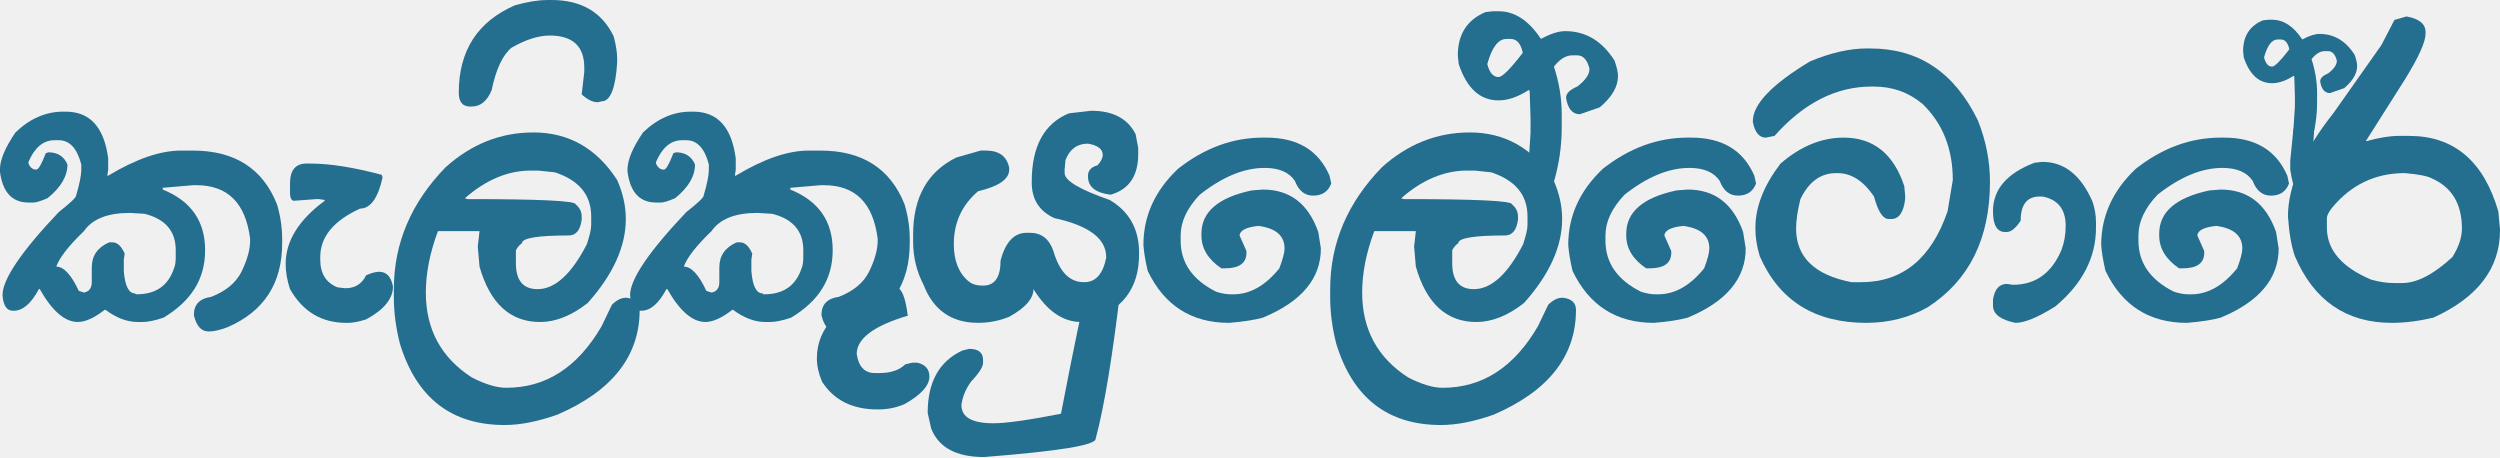
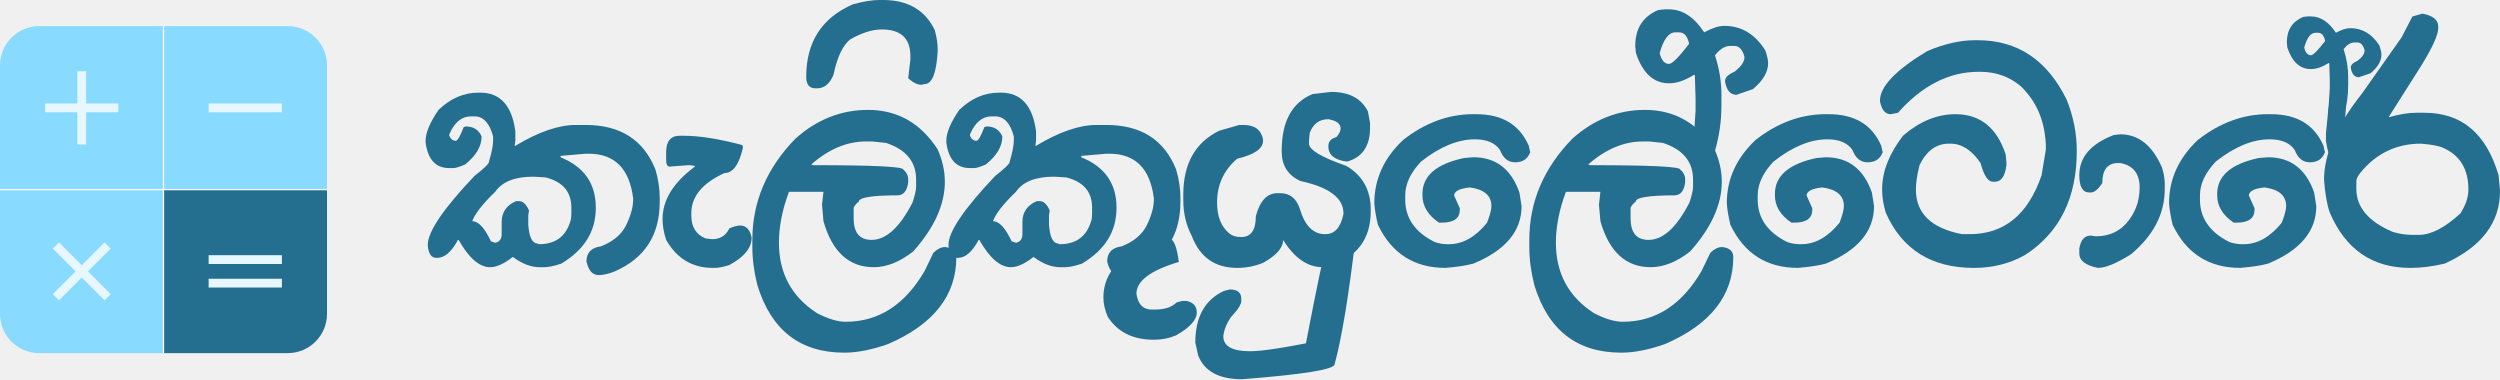
- <svg xmlns="http://www.w3.org/2000/svg" id="Layer_2" viewBox="0 0 913.73 167.04">
+ <svg xmlns="http://www.w3.org/2000/svg" id="Layer_2" viewBox="0 0 2293.58 347.92">
  <g id="Layer_1-2">
-     <path d="M23.09,40.81h.95c8.86,0,14.02,5.69,15.5,17.08v4.11l-.32,2.21h.32c10.18-6.12,19.03-9.17,26.57-9.17h4.43c15.24,0,25.47,6.54,30.69,19.61,1.27,4.27,1.9,8.49,1.9,12.65v1.58c0,14.71-6.64,24.94-19.93,30.69-2.69,1.05-5.01,1.58-6.96,1.58-2.69,0-4.48-2-5.38-6.01,0-3.85,2.11-6.06,6.33-6.64,5.33-2.06,9.02-5.11,11.07-9.18,2.11-4.32,3.16-8.12,3.16-11.39v-.63c-1.63-13.08-8.17-19.61-19.61-19.61h-1.27l-11.07.95v.63c10.33,4.17,15.5,11.55,15.5,22.15s-5.06,18.56-15.19,24.68c-3.16,1.06-5.69,1.58-7.59,1.58h-1.9c-3.85,0-7.75-1.48-11.71-4.43h-.32c-3.8,2.95-7.07,4.43-9.81,4.43-4.75,0-9.39-4.01-13.92-12.02h-.32c-2.8,5.27-5.85,7.91-9.17,7.91h-.32c-2.27,0-3.53-1.9-3.8-5.69,0-5.8,6.85-15.92,20.56-30.37,4.22-3.32,6.33-5.33,6.33-6.01,1.27-4.27,1.9-7.43,1.9-9.49v-1.9c-1.53-5.9-4.27-8.86-8.23-8.86h-1.58c-4.06,0-7.22,2.64-9.49,7.91v.63c.63,1.48,1.58,2.21,2.85,2.21.79,0,1.95-2,3.48-6.01l.95-.32c3.37,0,5.69,1.48,6.96,4.43,0,4.32-2.43,8.44-7.28,12.34-2.48,1.06-4.17,1.58-5.06,1.58h-1.9c-6.01,0-9.49-3.8-10.44-11.39v-.63c0-3.53,1.9-8.07,5.69-13.6,5.27-5.06,11.07-7.59,17.4-7.59ZM20.56,97.44c2.74,0,5.48,2.95,8.23,8.86l1.9.63c1.9-.37,2.85-1.63,2.85-3.8v-5.38c0-4.27,2.11-7.33,6.33-9.17h1.27c1.74,0,3.22,1.37,4.43,4.11l-.32,2.21v4.11c.42,5.49,1.79,8.23,4.11,8.23l.32.32h.32c6.96,0,11.49-3.16,13.6-9.49.42-.95.63-2.32.63-4.11v-2.53c0-6.96-3.8-11.39-11.39-13.29l-5.38-.32c-8.12,0-13.71,2.21-16.77,6.64-5.59,5.38-8.96,9.7-10.12,12.97Z" fill="#246e8f" />
-     <path d="M113.57,59.79c7.06,0,15.71,1.37,25.94,4.11l.32.95c-1.69,7.59-4.43,11.39-8.23,11.39-9.7,4.43-14.55,10.33-14.55,17.72v.95c0,5.06,2.11,8.44,6.33,10.12l2.85.32c3.53,0,6.06-1.58,7.59-4.75,1.95-.84,3.53-1.27,4.75-1.27,2.69,0,4.38,1.79,5.06,5.38,0,4.48-3.27,8.49-9.81,12.02-2.58.84-4.8,1.27-6.64,1.27h-.63c-9.02,0-15.87-4.11-20.56-12.34-1.06-3.22-1.58-6.27-1.58-9.17,0-8.38,4.75-16.08,14.24-23.09v-.32l-2.21-.32h-.63l-8.54.63c-.84-.26-1.27-1.21-1.27-2.85v-3.48c0-4.85,2-7.28,6.01-7.28h1.58Z" fill="#246e8f" />
-     <path d="M194.88,48.4c12.97,0,23.2,5.8,30.69,17.4,2.11,4.8,3.16,9.54,3.16,14.24,0,10.07-4.64,20.3-13.92,30.69-5.91,4.64-11.71,6.96-17.4,6.96-10.91,0-18.3-6.75-22.15-20.25l-.63-7.28.63-5.69h-15.19c-2.95,7.86-4.43,15.34-4.43,22.46,0,13.45,5.59,23.78,16.77,31,4.9,2.53,9.12,3.8,12.65,3.8,14.5,0,26.1-7.49,34.8-22.46l3.8-7.91c1.74-1.69,3.43-2.53,5.06-2.53h.32c3.16.37,4.75,1.85,4.75,4.43,0,16.87-10.02,29.63-30.05,38.28-7.17,2.53-13.6,3.8-19.3,3.8-19.46,0-32.22-9.91-38.28-29.74-1.48-5.85-2.21-11.44-2.21-16.77v-3.16c0-16.77,6.33-31.64,18.98-44.61,9.44-8.44,20.09-12.65,31.95-12.65ZM169.89,72.45l.95.32c26.36,0,39.55.63,39.55,1.9,1.48,1.21,2.21,2.69,2.21,4.43v1.27c-.53,3.8-2.11,5.69-4.75,5.69-11.39,0-17.08.95-17.08,2.85-.79.47-1.53,1.32-2.21,2.53v4.75c0,6.33,2.64,9.49,7.91,9.49,6.38,0,12.39-5.48,18.03-16.45,1.05-3.21,1.58-5.54,1.58-6.96v-3.16c0-7.86-4.43-13.23-13.29-16.13l-6.01-.63h-2.85c-8.33,0-16.35,3.38-24.04,10.12Z" fill="#246e8f" />
-     <path d="M199.94,0h1.58c10.91,0,18.51,4.43,22.78,13.29.84,3.16,1.27,5.91,1.27,8.23v1.27c-.58,9.49-2.48,14.24-5.69,14.24l-1.27.32h-.32c-1.69,0-3.58-.95-5.69-2.85l.95-8.22v-1.58c0-7.8-4.22-11.71-12.65-11.71-4.11,0-8.75,1.48-13.92,4.43-3.27,2.69-5.69,7.86-7.28,15.5-1.63,4.01-4.06,6.01-7.28,6.01h-.63c-2.74,0-4.11-1.69-4.11-5.06,0-15.34,6.85-25.99,20.56-31.95,4.59-1.27,8.49-1.9,11.71-1.9Z" fill="#246e8f" />
-     <path d="M252.46,40.81h.95c8.86,0,14.02,5.69,15.5,17.08v4.11l-.32,2.21h.32c10.18-6.12,19.03-9.17,26.57-9.17h4.43c15.24,0,25.47,6.54,30.69,19.61,1.27,4.27,1.9,8.49,1.9,12.65v1.58c0,14.71-6.64,24.94-19.93,30.69-2.69,1.05-5.01,1.58-6.96,1.58-2.69,0-4.48-2-5.38-6.01,0-3.85,2.11-6.06,6.33-6.64,5.33-2.06,9.02-5.11,11.07-9.18,2.11-4.32,3.16-8.12,3.16-11.39v-.63c-1.63-13.08-8.17-19.61-19.61-19.61h-1.27l-11.07.95v.63c10.33,4.17,15.5,11.55,15.5,22.15s-5.06,18.56-15.19,24.68c-3.16,1.06-5.69,1.58-7.59,1.58h-1.9c-3.85,0-7.75-1.48-11.71-4.43h-.32c-3.8,2.95-7.07,4.43-9.81,4.43-4.75,0-9.39-4.01-13.92-12.02h-.32c-2.8,5.27-5.85,7.91-9.17,7.91h-.32c-2.27,0-3.53-1.9-3.8-5.69,0-5.8,6.85-15.92,20.56-30.37,4.22-3.32,6.33-5.33,6.33-6.01,1.27-4.27,1.9-7.43,1.9-9.49v-1.9c-1.53-5.9-4.27-8.86-8.23-8.86h-1.58c-4.06,0-7.22,2.64-9.49,7.91v.63c.63,1.48,1.58,2.21,2.85,2.21.79,0,1.95-2,3.48-6.01l.95-.32c3.37,0,5.69,1.48,6.96,4.43,0,4.32-2.43,8.44-7.28,12.34-2.48,1.06-4.17,1.58-5.06,1.58h-1.9c-6.01,0-9.49-3.8-10.44-11.39v-.63c0-3.53,1.9-8.07,5.69-13.6,5.27-5.06,11.07-7.59,17.4-7.59ZM249.93,97.44c2.74,0,5.48,2.95,8.23,8.86l1.9.63c1.9-.37,2.85-1.63,2.85-3.8v-5.38c0-4.27,2.11-7.33,6.33-9.17h1.27c1.74,0,3.22,1.37,4.43,4.11l-.32,2.21v4.11c.42,5.49,1.79,8.23,4.11,8.23l.32.32h.32c6.96,0,11.49-3.16,13.6-9.49.42-.95.63-2.32.63-4.11v-2.53c0-6.96-3.8-11.39-11.39-13.29l-5.38-.32c-8.12,0-13.71,2.21-16.77,6.64-5.59,5.38-8.96,9.7-10.12,12.97Z" fill="#246e8f" />
-     <path d="M327.36,105.03c2.11,0,3.59,3.48,4.43,10.44h-.32c-12.23,3.69-18.35,8.33-18.35,13.92.69,4.64,2.9,6.96,6.64,6.96h1.58c4.22,0,7.38-1.06,9.49-3.16l2.53-.63h1.9c2.95.68,4.43,2.37,4.43,5.06,0,3.32-3.06,6.7-9.17,10.12-3.01,1.27-6.17,1.9-9.49,1.9h-.32c-9.17,0-15.92-3.38-20.25-10.12-1.27-3-1.9-5.85-1.9-8.54,0-11.44,8.44-20.09,25.31-25.94h3.48Z" fill="#246e8f" />
-     <path d="M398.93,40.49c7.86,0,13.23,2.85,16.13,8.54l.95,5.06v2.21c0,8.01-3.38,12.97-10.12,14.87-5.48-.68-8.23-2.9-8.23-6.64v-.32c0-1.9,1.16-3.16,3.48-3.8,1.27-1.37,1.9-2.64,1.9-3.8,0-2.11-1.79-3.48-5.38-4.11-3.95,0-6.7,2-8.23,6.01l-.32,3.48v1.27c0,2.74,5.48,6.01,16.45,9.81,7.17,4.22,10.76,10.65,10.76,19.3v.63c0,12.44-6.22,20.56-18.67,24.36l-2.53.32c-6.64,0-12.44-4.01-17.4-12.02,0,3.48-2.95,6.85-8.86,10.12-3.64,1.48-7.43,2.21-11.39,2.21-9.7,0-16.35-4.64-19.93-13.92-2.53-4.85-3.8-10.12-3.8-15.82v-2.53c0-13.6,5.27-22.99,15.82-28.16l8.86-2.53h1.9c4.85,0,7.7,2.11,8.54,6.33v.63c0,3.48-3.8,6.12-11.39,7.91-5.91,5.06-8.86,11.5-8.86,19.3,0,6.06,1.79,10.6,5.38,13.6,1.27,1.06,2.95,1.58,5.06,1.58h.32c4.22,0,6.33-3.06,6.33-9.17,1.79-6.75,4.96-10.12,9.49-10.12h1.27c4.16,0,7.01,2.21,8.54,6.64,2.21,7.59,5.9,11.39,11.07,11.39h.32c4.06,0,6.7-2.95,7.91-8.86v-.32c0-6.75-6.33-11.49-18.98-14.24-5.48-2.53-8.23-6.85-8.23-12.97v-.32c0-12.92,4.53-21.25,13.6-24.99l8.23-.95Z" fill="#246e8f" />
-     <path d="M406.76,103.77c1.9.42,2.85.84,2.85,1.27-3.01,25.41-6.06,43.87-9.17,55.36,0,2.32-13.6,4.53-40.81,6.64-10.12,0-16.56-3.48-19.3-10.44l-1.27-5.69c0-11.28,4.22-18.88,12.65-22.78l2.53-.63c3.38,0,5.06,1.37,5.06,4.11v.95c0,1.53-1.48,3.85-4.43,6.96-2,2.85-3.16,5.69-3.48,8.54,0,4.43,3.9,6.64,11.71,6.64,4.64,0,12.87-1.16,24.68-3.48,5.06-26.21,8.12-40.76,9.17-43.66,2.64-2.53,5.91-3.8,9.81-3.8Z" fill="#246e8f" />
-     <path d="M461.57,50.3h1.27c11.39,0,19.09,4.64,23.09,13.92l.63,2.85c-1.11,2.95-3.32,4.43-6.64,4.43-3.06,0-5.27-1.79-6.64-5.38-2.11-3.16-5.8-4.75-11.07-4.75-7.54,0-15.45,3.27-23.73,9.81-4.64,4.9-6.96,9.86-6.96,14.87v1.9c0,8.12,4.32,14.34,12.97,18.67,1.95.63,3.74.95,5.38.95h.95c6.06,0,11.65-3.16,16.77-9.49,1.26-3.32,1.9-5.75,1.9-7.28,0-4.64-3.16-7.38-9.49-8.23-4.43.42-6.75,1.58-6.96,3.48l2.53,5.7v.63c0,3.8-2.64,5.69-7.91,5.69h-1.27c-4.85-3.27-7.28-7.28-7.28-12.02v-.63c0-7.96,6.12-13.23,18.35-15.82l4.11-.32c9.86,0,16.61,5.17,20.25,15.5l.95,6.01c0,11.02-7.07,19.46-21.2,25.31-3.06.84-7.17,1.48-12.34,1.9-13.76,0-23.68-6.33-29.74-18.98-.84-3.48-1.37-6.64-1.58-9.49,0-10.6,4.22-19.88,12.65-27.84,9.65-7.59,19.98-11.39,31-11.39Z" fill="#246e8f" />
-     <path d="M537.1,48.4c12.97,0,23.2,5.8,30.69,17.4,2.11,4.8,3.16,9.54,3.16,14.24,0,10.07-4.64,20.3-13.92,30.69-5.91,4.64-11.71,6.96-17.4,6.96-10.91,0-18.3-6.75-22.15-20.25l-.63-7.28.63-5.69h-15.19c-2.95,7.86-4.43,15.34-4.43,22.46,0,13.45,5.59,23.78,16.77,31,4.9,2.53,9.12,3.8,12.65,3.8,14.5,0,26.1-7.49,34.8-22.46l3.8-7.91c1.74-1.69,3.43-2.53,5.06-2.53h.32c3.16.37,4.75,1.85,4.75,4.43,0,16.87-10.02,29.63-30.05,38.28-7.17,2.53-13.6,3.8-19.3,3.8-19.46,0-32.22-9.91-38.28-29.74-1.48-5.85-2.21-11.44-2.21-16.77v-3.16c0-16.77,6.33-31.64,18.98-44.61,9.44-8.44,20.09-12.65,31.95-12.65ZM512.11,72.45l.95.32c26.36,0,39.54.63,39.54,1.9,1.48,1.21,2.21,2.69,2.21,4.43v1.27c-.53,3.8-2.11,5.69-4.75,5.69-11.39,0-17.08.95-17.08,2.85-.79.47-1.53,1.32-2.21,2.53v4.75c0,6.33,2.64,9.49,7.91,9.49,6.38,0,12.39-5.48,18.03-16.45,1.05-3.21,1.58-5.54,1.58-6.96v-3.16c0-7.86-4.43-13.23-13.29-16.13l-6.01-.63h-2.85c-8.33,0-16.35,3.38-24.04,10.12Z" fill="#246e8f" />
-     <path d="M545.8,4.11h1.9c5.91,0,11.07,3.38,15.5,10.12,3.48-1.9,6.43-2.85,8.86-2.85,7.49,0,13.5,3.59,18.03,10.76.84,2.37,1.27,4.27,1.27,5.69,0,3.85-2.21,7.65-6.64,11.39l-7.28,2.53c-2.74,0-4.43-2-5.06-6.01,0-1.58,1.37-2.95,4.11-4.11,2.95-2.27,4.43-4.38,4.43-6.33v-.32c-.84-3.16-2.32-4.75-4.43-4.75h-1.9c-2.27,0-4.48,1.37-6.64,4.11,1.9,5.8,2.85,11.6,2.85,17.4v4.75c0,6.8-.95,13.45-2.85,19.93l-4.75.95c-2.11,0-3.69-1.37-4.75-4.11l.95-14.55v-5.38l-.32-10.12-.32-.32c-3.95,2.53-7.64,3.8-11.07,3.8-6.75,0-11.6-4.43-14.55-13.29l-.32-3.16c0-7.7,3.38-12.97,10.12-15.82l2.85-.32ZM543.59,23.41c.79,3.16,2.16,4.75,4.11,4.75,1.37,0,4.32-2.95,8.86-8.86-.69-3.37-2.16-5.06-4.43-5.06h-1.58c-2.95,0-5.27,3.06-6.96,9.17Z" fill="#246e8f" />
-     <path d="M829.07,7.22h1.35c4.21,0,7.88,2.4,11.04,7.21,2.48-1.35,4.58-2.03,6.31-2.03,5.33,0,9.61,2.55,12.84,7.66.6,1.69.9,3.04.9,4.05,0,2.74-1.58,5.44-4.73,8.11l-5.18,1.8c-1.95,0-3.15-1.43-3.6-4.28,0-1.13.98-2.1,2.93-2.93,2.1-1.61,3.15-3.12,3.15-4.5v-.23c-.6-2.25-1.65-3.38-3.15-3.38h-1.35c-1.61,0-3.19.98-4.73,2.93,1.35,4.13,2.03,8.26,2.03,12.39v3.38c0,4.84-.68,9.57-2.03,14.19l-3.38.68c-1.5,0-2.63-.98-3.38-2.93l.68-10.36v-3.83l-.23-7.21-.23-.23c-2.82,1.8-5.44,2.7-7.88,2.7-4.8,0-8.26-3.15-10.36-9.46l-.23-2.25c0-5.48,2.4-9.24,7.21-11.26l2.03-.23ZM827.49,20.96c.56,2.25,1.54,3.38,2.93,3.38.98,0,3.08-2.1,6.31-6.31-.49-2.4-1.54-3.6-3.15-3.6h-1.13c-2.1,0-3.75,2.18-4.95,6.53Z" fill="#246e8f" />
-     <path d="M839.54,68.45c1.83-.79,3.82-1.14,5.84-1.2l-.2-6.32v-3.83l.68-10.36c-.75-1.95-1.88-2.93-3.38-2.93l-3.38.68c-1.35,4.62-.6.59-2.03,14.19v3.38c1.43,9.03,1.97,4.62,2.43,7.03.58-.28-.56-.37.04-.63Z" fill="#246e8f" />
-     <path d="M616.83,50.3h1.27c11.39,0,19.09,4.64,23.09,13.92l.63,2.85c-1.11,2.95-3.32,4.43-6.64,4.43-3.06,0-5.27-1.79-6.64-5.38-2.11-3.16-5.8-4.75-11.07-4.75-7.54,0-15.45,3.27-23.73,9.81-4.64,4.9-6.96,9.86-6.96,14.87v1.9c0,8.12,4.32,14.34,12.97,18.67,1.95.63,3.74.95,5.38.95h.95c6.06,0,11.65-3.16,16.77-9.49,1.27-3.32,1.9-5.75,1.9-7.28,0-4.64-3.16-7.38-9.49-8.23-4.43.42-6.75,1.58-6.96,3.48l2.53,5.7v.63c0,3.8-2.64,5.69-7.91,5.69h-1.26c-4.85-3.27-7.28-7.28-7.28-12.02v-.63c0-7.96,6.12-13.23,18.35-15.82l4.11-.32c9.86,0,16.61,5.17,20.25,15.5l.95,6.01c0,11.02-7.07,19.46-21.2,25.31-3.06.84-7.17,1.48-12.34,1.9-13.76,0-23.67-6.33-29.74-18.98-.84-3.48-1.37-6.64-1.58-9.49,0-10.6,4.22-19.88,12.65-27.84,9.65-7.59,19.98-11.39,31-11.39Z" fill="#246e8f" />
-     <path d="M682.39,17.72h1.27c17.61,0,30.69,8.75,39.23,26.26,2.95,7.38,4.43,14.87,4.43,22.46,0,20.77-7.59,36.06-22.78,45.87-6.75,3.8-14.24,5.69-22.46,5.69-18.82,0-31.79-8.12-38.91-24.36-1.06-3.59-1.58-6.85-1.58-9.81v-.63c0-7.59,3.06-15.4,9.17-23.41,7.33-6.33,15.03-9.49,23.09-9.49,10.86,0,18.24,5.91,22.15,17.72l.32,3.48v1.27c-.58,4.85-2.27,7.28-5.06,7.28h-.95c-2.11,0-3.9-2.74-5.38-8.23-3.85-5.69-8.28-8.54-13.29-8.54h-.63c-5.59,0-9.91,3.16-12.97,9.49-1.06,4.22-1.58,7.8-1.58,10.76,0,10.44,6.75,16.98,20.25,19.61h3.48c15.19,0,25.73-8.65,31.64-25.94l1.9-11.39c0-11.44-3.69-20.72-11.07-27.84-5.06-4.22-10.97-6.33-17.72-6.33h-.95c-12.92,0-24.73,6.01-35.43,18.03l-3.16.63c-2.43,0-4.01-1.9-4.75-5.7v-.32c0-6.17,6.96-13.45,20.88-21.83,7.54-3.16,14.5-4.75,20.88-4.75Z" fill="#246e8f" />
-     <path d="M746.45,59.16c8.01,0,14.13,4.85,18.35,14.55.84,2.48,1.27,5.01,1.27,7.59v1.9c0,10.92-4.96,20.51-14.87,28.79-6.38,4.01-11.23,6.01-14.55,6.01-5.48-1.11-8.23-3.21-8.23-6.33v-2.21c.63-3.8,2.32-5.69,5.06-5.69l2.21.32c8.23,0,14.13-4.22,17.72-12.65,1.05-2.69,1.58-5.64,1.58-8.86,0-6.12-2.85-9.7-8.54-10.76h-.95c-4.64,0-6.96,2.95-6.96,8.86-1.85,2.74-3.53,4.11-5.06,4.11h-.63c-2.95,0-4.43-2.53-4.43-7.59,0-7.96,5.06-13.87,15.19-17.72l2.85-.32Z" fill="#246e8f" />
-     <path d="M811.63,50.3h1.27c11.39,0,19.09,4.64,23.09,13.92l.63,2.85c-1.11,2.95-3.32,4.43-6.64,4.43-3.06,0-5.27-1.79-6.64-5.38-2.11-3.16-5.8-4.75-11.07-4.75-7.54,0-15.45,3.27-23.73,9.81-4.64,4.9-6.96,9.86-6.96,14.87v1.9c0,8.12,4.32,14.34,12.97,18.67,1.95.63,3.74.95,5.38.95h.95c6.06,0,11.65-3.16,16.77-9.49,1.27-3.32,1.9-5.75,1.9-7.28,0-4.64-3.16-7.38-9.49-8.23-4.43.42-6.75,1.58-6.96,3.48l2.53,5.7v.63c0,3.8-2.64,5.69-7.91,5.69h-1.27c-4.85-3.27-7.28-7.28-7.28-12.02v-.63c0-7.96,6.12-13.23,18.35-15.82l4.11-.32c9.86,0,16.61,5.17,20.25,15.5l.95,6.01c0,11.02-7.07,19.46-21.2,25.31-3.06.84-7.17,1.48-12.34,1.9-13.76,0-23.67-6.33-29.74-18.98-.84-3.48-1.37-6.64-1.58-9.49,0-10.6,4.22-19.88,12.65-27.84,9.65-7.59,19.98-11.39,31-11.39Z" fill="#246e8f" />
-     <path d="M879.56,6.01c4.64.84,6.96,2.74,6.96,5.7v.63c0,3-2.53,8.59-7.59,16.77l-14.24,22.46h.32c4.53-1.27,8.44-1.9,11.71-1.9h3.8c16.34,0,27.21,9.17,32.58,27.52l.63,6.64v.32c0,13.92-8.12,24.57-24.36,31.95-5.38,1.27-10.44,1.9-15.18,1.9-16.66,0-28.47-8.12-35.43-24.36-1.27-3.64-2.11-8.49-2.53-14.55,0-11.18,5.59-23.83,16.77-37.96l17.4-24.68,4.75-9.17,4.43-1.27ZM850.46,79.72v3.48c0,8.12,5.38,14.45,16.13,18.98,2.85.84,5.69,1.27,8.54,1.27h2.85c5.38,0,11.49-3.16,18.35-9.49,2.32-3.69,3.48-7.17,3.48-10.44,0-9.02-3.69-15.13-11.07-18.35-1.58-.84-4.85-1.48-9.81-1.9-10.76,0-19.61,4.22-26.57,12.65-1.27,1.58-1.9,2.85-1.9,3.8Z" fill="#246e8f" />
+     <path d="M150,173.96h114c19.87,0,36,16.13,36,36v114h-150v-150h0Z" transform="translate(473.96 23.96) rotate(90)" fill="#246e8f" />
+     <rect x="191.4" y="234.13" width="67.2" height="8.06" fill="#e6f7ff" />
+     <rect x="191.4" y="255.73" width="67.2" height="8.06" fill="#e6f7ff" />
+     <path d="M36,23.96h114v150H0V59.96C0,40.09,16.13,23.96,36,23.96Z" fill="#88daff" />
+     <polygon points="108.6 94.93 79.03 94.93 79.03 65.36 70.97 65.36 70.97 94.93 41.4 94.93 41.4 102.99 70.97 102.99 70.97 132.56 79.03 132.56 79.03 102.99 108.6 102.99 108.6 94.93" fill="#e6f7ff" />
+     <path d="M0,173.96h150v150H36c-19.87,0-36-16.13-36-36v-114h0Z" fill="#88daff" />
+     <polygon points="95.91 222.35 75 243.26 54.09 222.35 48.39 228.05 69.3 248.96 48.39 269.87 54.09 275.57 75 254.66 95.91 275.57 101.61 269.87 80.7 248.96 101.61 228.05 95.91 222.35" fill="#e6f7ff" />
+     <path d="M150,23.96h114c19.87,0,36,16.13,36,36v114h-150V23.96h0Z" fill="#88daff" />
+     <rect x="191.4" y="94.93" width="67.2" height="8.06" fill="#e6f7ff" />
+     <polygon points="300 173.36 150.6 173.36 150.6 23.96 149.4 23.96 149.4 173.36 0 173.36 0 174.56 149.4 174.56 149.4 323.96 150.6 323.96 150.6 174.56 300 174.56 300 173.36" fill="#fff" />
+     <path d="M438.53,85h1.98c18.45,0,29.21,11.86,32.29,35.58v8.57l-.66,4.61h.66c21.19-12.74,39.64-19.11,55.35-19.11h9.23c31.74,0,53.04,13.62,63.92,40.85,2.64,8.9,3.95,17.68,3.95,26.36v3.3c0,30.64-13.84,51.95-41.51,63.92-5.6,2.19-10.43,3.3-14.5,3.3-5.6,0-9.34-4.18-11.2-12.52,0-8.01,4.39-12.63,13.18-13.84,11.09-4.28,18.78-10.65,23.06-19.11,4.39-9,6.59-16.91,6.59-23.72v-1.32c-3.4-27.23-17.02-40.85-40.85-40.85h-2.64l-23.06,1.98v1.32c21.52,8.68,32.29,24.05,32.29,46.13s-10.54,38.66-31.63,51.4c-6.59,2.2-11.86,3.3-15.81,3.3h-3.95c-8.02,0-16.14-3.07-24.38-9.23h-.66c-7.91,6.15-14.72,9.23-20.43,9.23-9.88,0-19.55-8.34-28.99-25.04h-.66c-5.82,10.98-12.19,16.47-19.11,16.47h-.66c-4.72,0-7.36-3.95-7.91-11.86,0-12.08,14.28-33.17,42.83-63.26,8.78-6.92,13.18-11.09,13.18-12.52,2.64-8.89,3.95-15.48,3.95-19.77v-3.95c-3.19-12.3-8.9-18.45-17.13-18.45h-3.29c-8.46,0-15.05,5.49-19.77,16.47v1.32c1.32,3.08,3.3,4.61,5.93,4.61,1.65,0,4.06-4.17,7.25-12.52l1.98-.66c7.03,0,11.86,3.08,14.5,9.22,0,9.01-5.05,17.57-15.16,25.7-5.16,2.2-8.68,3.3-10.54,3.3h-3.95c-12.52,0-19.77-7.91-21.74-23.72v-1.32c0-7.36,3.95-16.8,11.86-28.33,10.98-10.54,23.06-15.81,36.24-15.81ZM433.25,202.95c5.71,0,11.42,6.15,17.13,18.45l3.95,1.32c3.95-.77,5.93-3.4,5.93-7.91v-11.2c0-8.89,4.39-15.26,13.18-19.11h2.64c3.62,0,6.7,2.86,9.22,8.57l-.66,4.61v8.56c.88,11.43,3.73,17.13,8.57,17.13l.66.66h.66c14.5,0,23.94-6.59,28.33-19.77.88-1.98,1.32-4.83,1.32-8.57v-5.27c0-14.5-7.91-23.72-23.72-27.67l-11.2-.66c-16.91,0-28.56,4.61-34.92,13.84-11.64,11.2-18.67,20.21-21.09,27.02Z" fill="#246e8f" />
+     <path d="M626.98,124.54c14.72,0,32.73,2.86,54.03,8.57l.66,1.98c-3.52,15.81-9.23,23.72-17.13,23.72-20.21,9.23-30.31,21.53-30.31,36.9v1.98c0,10.54,4.39,17.57,13.18,21.08l5.93.66c7.36,0,12.63-3.3,15.81-9.89,4.06-1.75,7.36-2.64,9.88-2.64,5.6,0,9.11,3.74,10.54,11.2,0,9.34-6.81,17.68-20.43,25.04-5.38,1.76-9.99,2.64-13.84,2.64h-1.32c-18.78,0-33.06-8.57-42.83-25.7-2.2-6.7-3.3-13.07-3.3-19.11,0-17.46,9.88-33.49,29.65-48.1v-.66l-4.61-.66h-1.32l-17.79,1.32c-1.76-.55-2.64-2.52-2.64-5.93v-7.25c0-10.11,4.17-15.16,12.52-15.16h3.29Z" fill="#246e8f" />
+     <path d="M796.32,100.82c27.02,0,48.32,12.08,63.92,36.24,4.39,10,6.59,19.88,6.59,29.65,0,20.98-9.66,42.28-28.99,63.92-12.3,9.67-24.38,14.5-36.24,14.5-22.73,0-38.11-14.06-46.13-42.17l-1.32-15.16,1.32-11.86h-31.63c-6.15,16.36-9.22,31.96-9.22,46.78,0,28,11.64,49.53,34.92,64.57,10.21,5.27,19,7.91,26.36,7.91,30.2,0,54.36-15.59,72.48-46.78l7.91-16.47c3.62-3.51,7.14-5.27,10.54-5.27h.66c6.59.77,9.88,3.84,9.88,9.22,0,35.14-20.87,61.72-62.6,79.73-14.94,5.27-28.33,7.91-40.2,7.91-40.52,0-67.1-20.65-79.73-61.94-3.08-12.19-4.61-23.83-4.61-34.92v-6.59c0-34.92,13.18-65.89,39.54-92.91,19.66-17.57,41.84-26.36,66.55-26.36ZM744.27,150.89l1.98.66c54.91,0,82.37,1.32,82.37,3.95,3.07,2.53,4.61,5.6,4.61,9.23v2.64c-1.1,7.91-4.39,11.86-9.88,11.86-23.72,0-35.58,1.98-35.58,5.93-1.65.99-3.19,2.75-4.61,5.27v9.88c0,13.18,5.49,19.77,16.47,19.77,13.29,0,25.81-11.42,37.56-34.27,2.19-6.7,3.29-11.53,3.29-14.5v-6.59c0-16.36-9.23-27.57-27.67-33.61l-12.52-1.32h-5.93c-17.35,0-34.05,7.03-50.08,21.08Z" fill="#246e8f" />
+     <path d="M806.87,0h3.3c22.73,0,38.55,9.22,47.44,27.67,1.76,6.59,2.64,12.3,2.64,17.13v2.64c-1.21,19.77-5.16,29.65-11.86,29.65l-2.64.66h-.66c-3.51,0-7.47-1.98-11.86-5.93l1.98-17.13v-3.3c0-16.25-8.78-24.38-26.36-24.38-8.57,0-18.23,3.08-28.99,9.22-6.81,5.6-11.86,16.37-15.16,32.29-3.4,8.35-8.46,12.52-15.16,12.52h-1.32c-5.71,0-8.57-3.51-8.57-10.54,0-31.96,14.28-54.14,42.83-66.55,9.55-2.64,17.68-3.95,24.38-3.95Z" fill="#246e8f" />
+     <path d="M916.25,85h1.98c18.45,0,29.21,11.86,32.29,35.58v8.57l-.66,4.61h.66c21.19-12.74,39.64-19.11,55.35-19.11h9.23c31.74,0,53.04,13.62,63.92,40.85,2.64,8.9,3.95,17.68,3.95,26.36v3.3c0,30.64-13.84,51.95-41.51,63.92-5.6,2.19-10.43,3.3-14.5,3.3-5.6,0-9.34-4.18-11.2-12.52,0-8.01,4.39-12.63,13.18-13.84,11.09-4.28,18.78-10.65,23.06-19.11,4.39-9,6.59-16.91,6.59-23.72v-1.32c-3.4-27.23-17.02-40.85-40.85-40.85h-2.64l-23.06,1.98v1.32c21.52,8.68,32.29,24.05,32.29,46.13s-10.54,38.66-31.63,51.4c-6.59,2.2-11.86,3.3-15.81,3.3h-3.95c-8.02,0-16.14-3.07-24.38-9.23h-.66c-7.91,6.15-14.72,9.23-20.43,9.23-9.88,0-19.55-8.34-28.99-25.04h-.66c-5.82,10.98-12.19,16.47-19.11,16.47h-.66c-4.72,0-7.36-3.95-7.91-11.86,0-12.08,14.28-33.17,42.83-63.26,8.78-6.92,13.18-11.09,13.18-12.52,2.64-8.89,3.95-15.48,3.95-19.77v-3.95c-3.19-12.3-8.9-18.45-17.13-18.45h-3.29c-8.46,0-15.05,5.49-19.77,16.47v1.32c1.32,3.08,3.3,4.61,5.93,4.61,1.65,0,4.06-4.17,7.25-12.52l1.98-.66c7.03,0,11.86,3.08,14.5,9.22,0,9.01-5.05,17.57-15.16,25.7-5.16,2.2-8.68,3.3-10.54,3.3h-3.95c-12.52,0-19.77-7.91-21.74-23.72v-1.32c0-7.36,3.95-16.8,11.86-28.33,10.98-10.54,23.06-15.81,36.24-15.81ZM910.98,202.95c5.71,0,11.42,6.15,17.13,18.45l3.95,1.32c3.95-.77,5.93-3.4,5.93-7.91v-11.2c0-8.89,4.39-15.26,13.18-19.11h2.64c3.62,0,6.7,2.86,9.22,8.57l-.66,4.61v8.56c.88,11.43,3.73,17.13,8.57,17.13l.66.66h.66c14.5,0,23.94-6.59,28.33-19.77.88-1.98,1.32-4.83,1.32-8.57v-5.27c0-14.5-7.91-23.72-23.72-27.67l-11.2-.66c-16.91,0-28.56,4.61-34.92,13.84-11.64,11.2-18.67,20.21-21.09,27.02Z" fill="#246e8f" />
+     <path d="M1072.25,218.76c4.39,0,7.47,7.25,9.23,21.74h-.66c-25.48,7.69-38.22,17.35-38.22,28.99,1.43,9.66,6.04,14.5,13.84,14.5h3.3c8.79,0,15.38-2.2,19.77-6.59l5.27-1.32h3.95c6.15,1.43,9.22,4.94,9.22,10.54,0,6.92-6.37,13.95-19.11,21.09-6.26,2.64-12.85,3.95-19.77,3.95h-.66c-19.11,0-33.17-7.03-42.17-21.09-2.64-6.26-3.95-12.19-3.95-17.79,0-23.83,17.57-41.84,52.71-54.03h7.25Z" fill="#246e8f" />
+     <path d="M1221.33,84.34c16.36,0,27.56,5.93,33.61,17.79l1.98,10.54v4.61c0,16.69-7.03,27.02-21.09,30.97-11.42-1.43-17.13-6.04-17.13-13.84v-.66c0-3.95,2.41-6.59,7.25-7.91,2.64-2.85,3.95-5.49,3.95-7.91,0-4.39-3.73-7.25-11.2-8.57-8.24,0-13.95,4.17-17.13,12.52l-.66,7.25v2.64c0,5.71,11.42,12.52,34.26,20.43,14.93,8.79,22.4,22.19,22.4,40.2v1.32c0,25.92-12.96,42.83-38.88,50.74l-5.27.66c-13.84,0-25.92-8.34-36.24-25.04,0,7.25-6.15,14.28-18.45,21.08-7.58,3.08-15.48,4.61-23.72,4.61-20.21,0-34.05-9.66-41.51-28.99-5.27-10.1-7.91-21.08-7.91-32.95v-5.27c0-28.33,10.98-47.88,32.95-58.64l18.45-5.27h3.95c10.1,0,16.03,4.39,17.79,13.18v1.32c0,7.25-7.91,12.74-23.72,16.47-12.3,10.54-18.45,23.94-18.45,40.19,0,12.63,3.73,22.07,11.2,28.33,2.64,2.2,6.15,3.3,10.54,3.3h.66c8.78,0,13.18-6.37,13.18-19.11,3.73-14.06,10.32-21.09,19.77-21.09h2.64c8.67,0,14.6,4.61,17.79,13.84,4.61,15.81,12.3,23.72,23.06,23.72h.66c8.46,0,13.95-6.15,16.47-18.45v-.66c0-14.06-13.18-23.94-39.54-29.65-11.42-5.27-17.13-14.27-17.13-27.02v-.66c0-26.91,9.44-44.26,28.33-52.06l17.13-1.98Z" fill="#246e8f" />
+     <path d="M1237.64,216.13c3.95.88,5.93,1.76,5.93,2.64-6.26,52.93-12.63,91.37-19.11,115.31,0,4.83-28.33,9.44-85,13.84-21.09,0-34.48-7.25-40.2-21.75l-2.64-11.86c0-23.5,8.79-39.32,26.36-47.44l5.27-1.32c7.03,0,10.54,2.86,10.54,8.57v1.98c0,3.19-3.07,8.01-9.23,14.5-4.17,5.93-6.59,11.86-7.25,17.79,0,9.22,8.13,13.84,24.38,13.84,9.66,0,26.8-2.42,51.4-7.25,10.54-54.58,16.91-84.89,19.11-90.93,5.49-5.27,12.3-7.91,20.43-7.91Z" fill="#246e8f" />
+     <path d="M1351.8,104.77h2.64c23.72,0,39.75,9.67,48.1,28.99l1.32,5.93c-2.31,6.15-6.92,9.22-13.84,9.22-6.37,0-10.98-3.73-13.84-11.2-4.39-6.59-12.08-9.89-23.06-9.89-15.71,0-32.18,6.81-49.42,20.43-9.66,10.21-14.5,20.54-14.5,30.97v3.95c0,16.91,9,29.87,27.02,38.88,4.06,1.32,7.8,1.98,11.2,1.98h1.98c12.63,0,24.27-6.59,34.92-19.77,2.63-6.92,3.95-11.97,3.95-15.16,0-9.66-6.59-15.37-19.77-17.13-9.23.88-14.06,3.3-14.5,7.25l5.27,11.86v1.32c0,7.91-5.49,11.86-16.47,11.86h-2.64c-10.11-6.81-15.16-15.16-15.16-25.04v-1.32c0-16.58,12.74-27.56,38.22-32.95l8.57-.66c20.54,0,34.59,10.76,42.17,32.29l1.98,12.52c0,22.95-14.72,40.52-44.15,52.71-6.37,1.76-14.94,3.08-25.7,3.95-28.66,0-49.31-13.18-61.94-39.54-1.76-7.25-2.86-13.84-3.3-19.77,0-22.07,8.78-41.4,26.36-57.99,20.1-15.81,41.62-23.72,64.58-23.72Z" fill="#246e8f" />
+     <path d="M1509.12,100.82c27.02,0,48.32,12.08,63.92,36.24,4.39,10,6.59,19.88,6.59,29.65,0,20.98-9.66,42.28-28.99,63.92-12.3,9.67-24.38,14.5-36.24,14.5-22.73,0-38.11-14.06-46.13-42.17l-1.32-15.16,1.32-11.86h-31.63c-6.15,16.36-9.22,31.96-9.22,46.78,0,28,11.64,49.53,34.92,64.57,10.21,5.27,19,7.91,26.36,7.91,30.2,0,54.36-15.59,72.48-46.78l7.91-16.47c3.62-3.51,7.14-5.27,10.54-5.27h.66c6.59.77,9.88,3.84,9.88,9.22,0,35.14-20.86,61.72-62.6,79.73-14.94,5.27-28.33,7.91-40.19,7.91-40.53,0-67.1-20.65-79.73-61.94-3.08-12.19-4.61-23.83-4.61-34.92v-6.59c0-34.92,13.18-65.89,39.54-92.91,19.66-17.57,41.84-26.36,66.55-26.36ZM1457.07,150.89l1.98.66c54.91,0,82.37,1.32,82.37,3.95,3.07,2.53,4.61,5.6,4.61,9.23v2.64c-1.1,7.91-4.39,11.86-9.89,11.86-23.72,0-35.58,1.98-35.58,5.93-1.65.99-3.19,2.75-4.61,5.27v9.88c0,13.18,5.49,19.77,16.47,19.77,13.29,0,25.81-11.42,37.56-34.27,2.19-6.7,3.29-11.53,3.29-14.5v-6.59c0-16.36-9.22-27.57-27.67-33.61l-12.52-1.32h-5.93c-17.35,0-34.05,7.03-50.08,21.08Z" fill="#246e8f" />
+     <path d="M1527.24,8.57h3.95c12.3,0,23.06,7.03,32.29,21.09,7.25-3.95,13.4-5.93,18.45-5.93,15.59,0,28.11,7.47,37.56,22.4,1.76,4.94,2.64,8.89,2.64,11.86,0,8.02-4.61,15.92-13.84,23.72l-15.16,5.27c-5.71,0-9.22-4.17-10.54-12.52,0-3.3,2.85-6.15,8.57-8.57,6.15-4.72,9.23-9.11,9.23-13.18v-.66c-1.76-6.59-4.83-9.89-9.23-9.89h-3.95c-4.72,0-9.33,2.86-13.84,8.57,3.95,12.08,5.93,24.16,5.93,36.24v9.88c0,14.17-1.98,28-5.93,41.51l-9.89,1.98c-4.39,0-7.68-2.86-9.88-8.57l1.98-30.31v-11.2l-.66-21.09-.66-.66c-8.24,5.27-15.92,7.91-23.06,7.91-14.06,0-24.16-9.23-30.31-27.67l-.66-6.59c0-16.03,7.03-27.02,21.09-32.95l5.93-.66ZM1522.63,48.76c1.65,6.59,4.5,9.88,8.56,9.88,2.86,0,9.01-6.15,18.45-18.45-1.43-7.03-4.5-10.54-9.23-10.54h-3.3c-6.15,0-10.98,6.37-14.49,19.11Z" fill="#246e8f" />
+     <path d="M2117.24,15.05h2.81c8.76,0,16.42,5.01,22.99,15.01,5.16-2.81,9.54-4.22,13.14-4.22,11.1,0,20.02,5.32,26.74,15.95,1.25,3.52,1.88,6.33,1.88,8.44,0,5.71-3.28,11.34-9.85,16.89l-10.79,3.75c-4.07,0-6.57-2.97-7.51-8.91,0-2.35,2.03-4.38,6.1-6.1,4.38-3.36,6.57-6.49,6.57-9.38v-.47c-1.25-4.69-3.44-7.04-6.57-7.04h-2.81c-3.36,0-6.65,2.03-9.85,6.1,2.82,8.6,4.22,17.2,4.22,25.8v7.04c0,10.09-1.41,19.94-4.22,29.56l-7.04,1.41c-3.13,0-5.47-2.03-7.04-6.1l1.41-21.58v-7.98l-.47-15.01-.47-.47c-5.86,3.75-11.34,5.63-16.42,5.63-10.01,0-17.2-6.57-21.58-19.7l-.47-4.69c0-11.41,5.01-19.24,15.01-23.46l4.22-.47ZM2113.95,43.67c1.17,4.69,3.21,7.04,6.1,7.04,2.04,0,6.41-4.38,13.14-13.14-1.02-5-3.21-7.51-6.57-7.51h-2.35c-4.38,0-7.82,4.54-10.32,13.61Z" fill="#246e8f" />
+     <path d="M2139.05,142.57c3.82-1.65,7.95-2.37,12.17-2.5l-.41-13.16v-7.98l1.41-21.58c-1.57-4.07-3.91-6.1-7.04-6.1l-7.04,1.41c-2.82,9.62-1.25,1.24-4.22,29.56v7.04c2.97,18.8,4.1,9.62,5.05,14.63,1.21-.58-1.18-.78.08-1.32Z" fill="#246e8f" />
+     <path d="M1675.17,104.77h2.64c23.72,0,39.76,9.67,48.1,28.99l1.32,5.93c-2.31,6.15-6.92,9.22-13.84,9.22-6.37,0-10.98-3.73-13.84-11.2-4.39-6.59-12.08-9.89-23.06-9.89-15.7,0-32.18,6.81-49.42,20.43-9.67,10.21-14.5,20.54-14.5,30.97v3.95c0,16.91,9,29.87,27.02,38.88,4.06,1.32,7.8,1.98,11.2,1.98h1.98c12.63,0,24.27-6.59,34.92-19.77,2.64-6.92,3.95-11.97,3.95-15.16,0-9.66-6.59-15.37-19.77-17.13-9.22.88-14.06,3.3-14.5,7.25l5.27,11.86v1.32c0,7.91-5.49,11.86-16.48,11.86h-2.63c-10.11-6.81-15.16-15.16-15.16-25.04v-1.32c0-16.58,12.74-27.56,38.22-32.95l8.56-.66c20.54,0,34.59,10.76,42.17,32.29l1.98,12.52c0,22.95-14.72,40.52-44.15,52.71-6.37,1.76-14.93,3.08-25.7,3.95-28.66,0-49.31-13.18-61.94-39.54-1.76-7.25-2.86-13.84-3.3-19.77,0-22.07,8.78-41.4,26.36-57.99,20.1-15.81,41.62-23.72,64.57-23.72Z" fill="#246e8f" />
+     <path d="M1811.73,36.9h2.64c36.68,0,63.92,18.23,81.71,54.69,6.15,15.38,9.23,30.97,9.23,46.79,0,43.27-15.81,75.12-47.44,95.54-14.06,7.91-29.65,11.86-46.78,11.86-39.21,0-66.22-16.91-81.05-50.74-2.2-7.47-3.3-14.27-3.3-20.43v-1.32c0-15.81,6.37-32.07,19.11-48.76,15.26-13.18,31.3-19.77,48.1-19.77,22.62,0,38,12.3,46.13,36.9l.66,7.25v2.64c-1.21,10.11-4.72,15.16-10.54,15.16h-1.98c-4.39,0-8.13-5.71-11.2-17.13-8.02-11.86-17.24-17.79-27.67-17.79h-1.32c-11.64,0-20.65,6.59-27.02,19.77-2.2,8.79-3.3,16.26-3.3,22.4,0,21.75,14.06,35.36,42.17,40.85h7.25c31.63,0,53.59-18.01,65.89-54.03l3.95-23.72c0-23.83-7.69-43.16-23.06-57.99-10.54-8.79-22.84-13.18-36.9-13.18h-1.98c-26.91,0-51.51,12.52-73.8,37.56l-6.59,1.32c-5.05,0-8.35-3.95-9.89-11.86v-.66c0-12.85,14.5-28,43.49-45.46,15.7-6.59,30.2-9.89,43.49-9.89Z" fill="#246e8f" />
+     <path d="M1945.17,123.22c16.69,0,29.43,10.11,38.22,30.31,1.76,5.16,2.64,10.43,2.64,15.82v3.95c0,22.73-10.32,42.72-30.97,59.96-13.29,8.35-23.39,12.52-30.31,12.52-11.42-2.31-17.13-6.7-17.13-13.18v-4.61c1.32-7.91,4.83-11.86,10.54-11.86l4.61.66c17.13,0,29.43-8.78,36.9-26.36,2.2-5.6,3.3-11.75,3.3-18.45,0-12.74-5.93-20.2-17.79-22.4h-1.98c-9.67,0-14.5,6.15-14.5,18.45-3.85,5.71-7.36,8.57-10.54,8.57h-1.32c-6.15,0-9.22-5.27-9.22-15.81,0-16.58,10.54-28.88,31.63-36.9l5.93-.66Z" fill="#246e8f" />
+     <path d="M2080.91,104.77h2.64c23.72,0,39.75,9.67,48.1,28.99l1.32,5.93c-2.31,6.15-6.92,9.22-13.84,9.22-6.37,0-10.98-3.73-13.84-11.2-4.39-6.59-12.08-9.89-23.06-9.89-15.71,0-32.18,6.81-49.42,20.43-9.67,10.21-14.5,20.54-14.5,30.97v3.95c0,16.91,9,29.87,27.02,38.88,4.06,1.32,7.8,1.98,11.2,1.98h1.98c12.63,0,24.27-6.59,34.92-19.77,2.64-6.92,3.95-11.97,3.95-15.16,0-9.66-6.59-15.37-19.77-17.13-9.22.88-14.06,3.3-14.5,7.25l5.27,11.86v1.32c0,7.91-5.49,11.86-16.47,11.86h-2.64c-10.11-6.81-15.16-15.16-15.16-25.04v-1.32c0-16.58,12.74-27.56,38.22-32.95l8.57-.66c20.53,0,34.59,10.76,42.17,32.29l1.98,12.52c0,22.95-14.72,40.52-44.15,52.71-6.37,1.76-14.94,3.08-25.7,3.95-28.66,0-49.31-13.18-61.94-39.54-1.76-7.25-2.86-13.84-3.3-19.77,0-22.07,8.78-41.4,26.36-57.99,20.1-15.81,41.62-23.72,64.58-23.72Z" fill="#246e8f" />
+     <path d="M2222.41,12.52c9.66,1.76,14.5,5.71,14.5,11.86v1.32c0,6.26-5.27,17.9-15.81,34.92l-29.65,46.78h.66c9.44-2.64,17.57-3.95,24.38-3.95h7.91c34.04,0,56.67,19.11,67.87,57.33l1.32,13.84v.66c0,28.99-16.91,51.18-50.74,66.55-11.2,2.64-21.74,3.95-31.63,3.95-34.71,0-59.3-16.91-73.8-50.74-2.64-7.58-4.39-17.68-5.27-30.31,0-23.28,11.64-49.64,34.92-79.07l36.24-51.4,9.88-19.11,9.23-2.64ZM2161.79,166.05v7.25c0,16.91,11.2,30.09,33.61,39.54,5.93,1.76,11.86,2.64,17.79,2.64h5.93c11.2,0,23.94-6.59,38.22-19.77,4.83-7.69,7.25-14.93,7.25-21.75,0-18.78-7.69-31.52-23.06-38.22-3.29-1.76-10.11-3.08-20.43-3.95-22.4,0-40.85,8.79-55.35,26.36-2.64,3.3-3.95,5.93-3.95,7.91Z" fill="#246e8f" />
  </g>
</svg>
